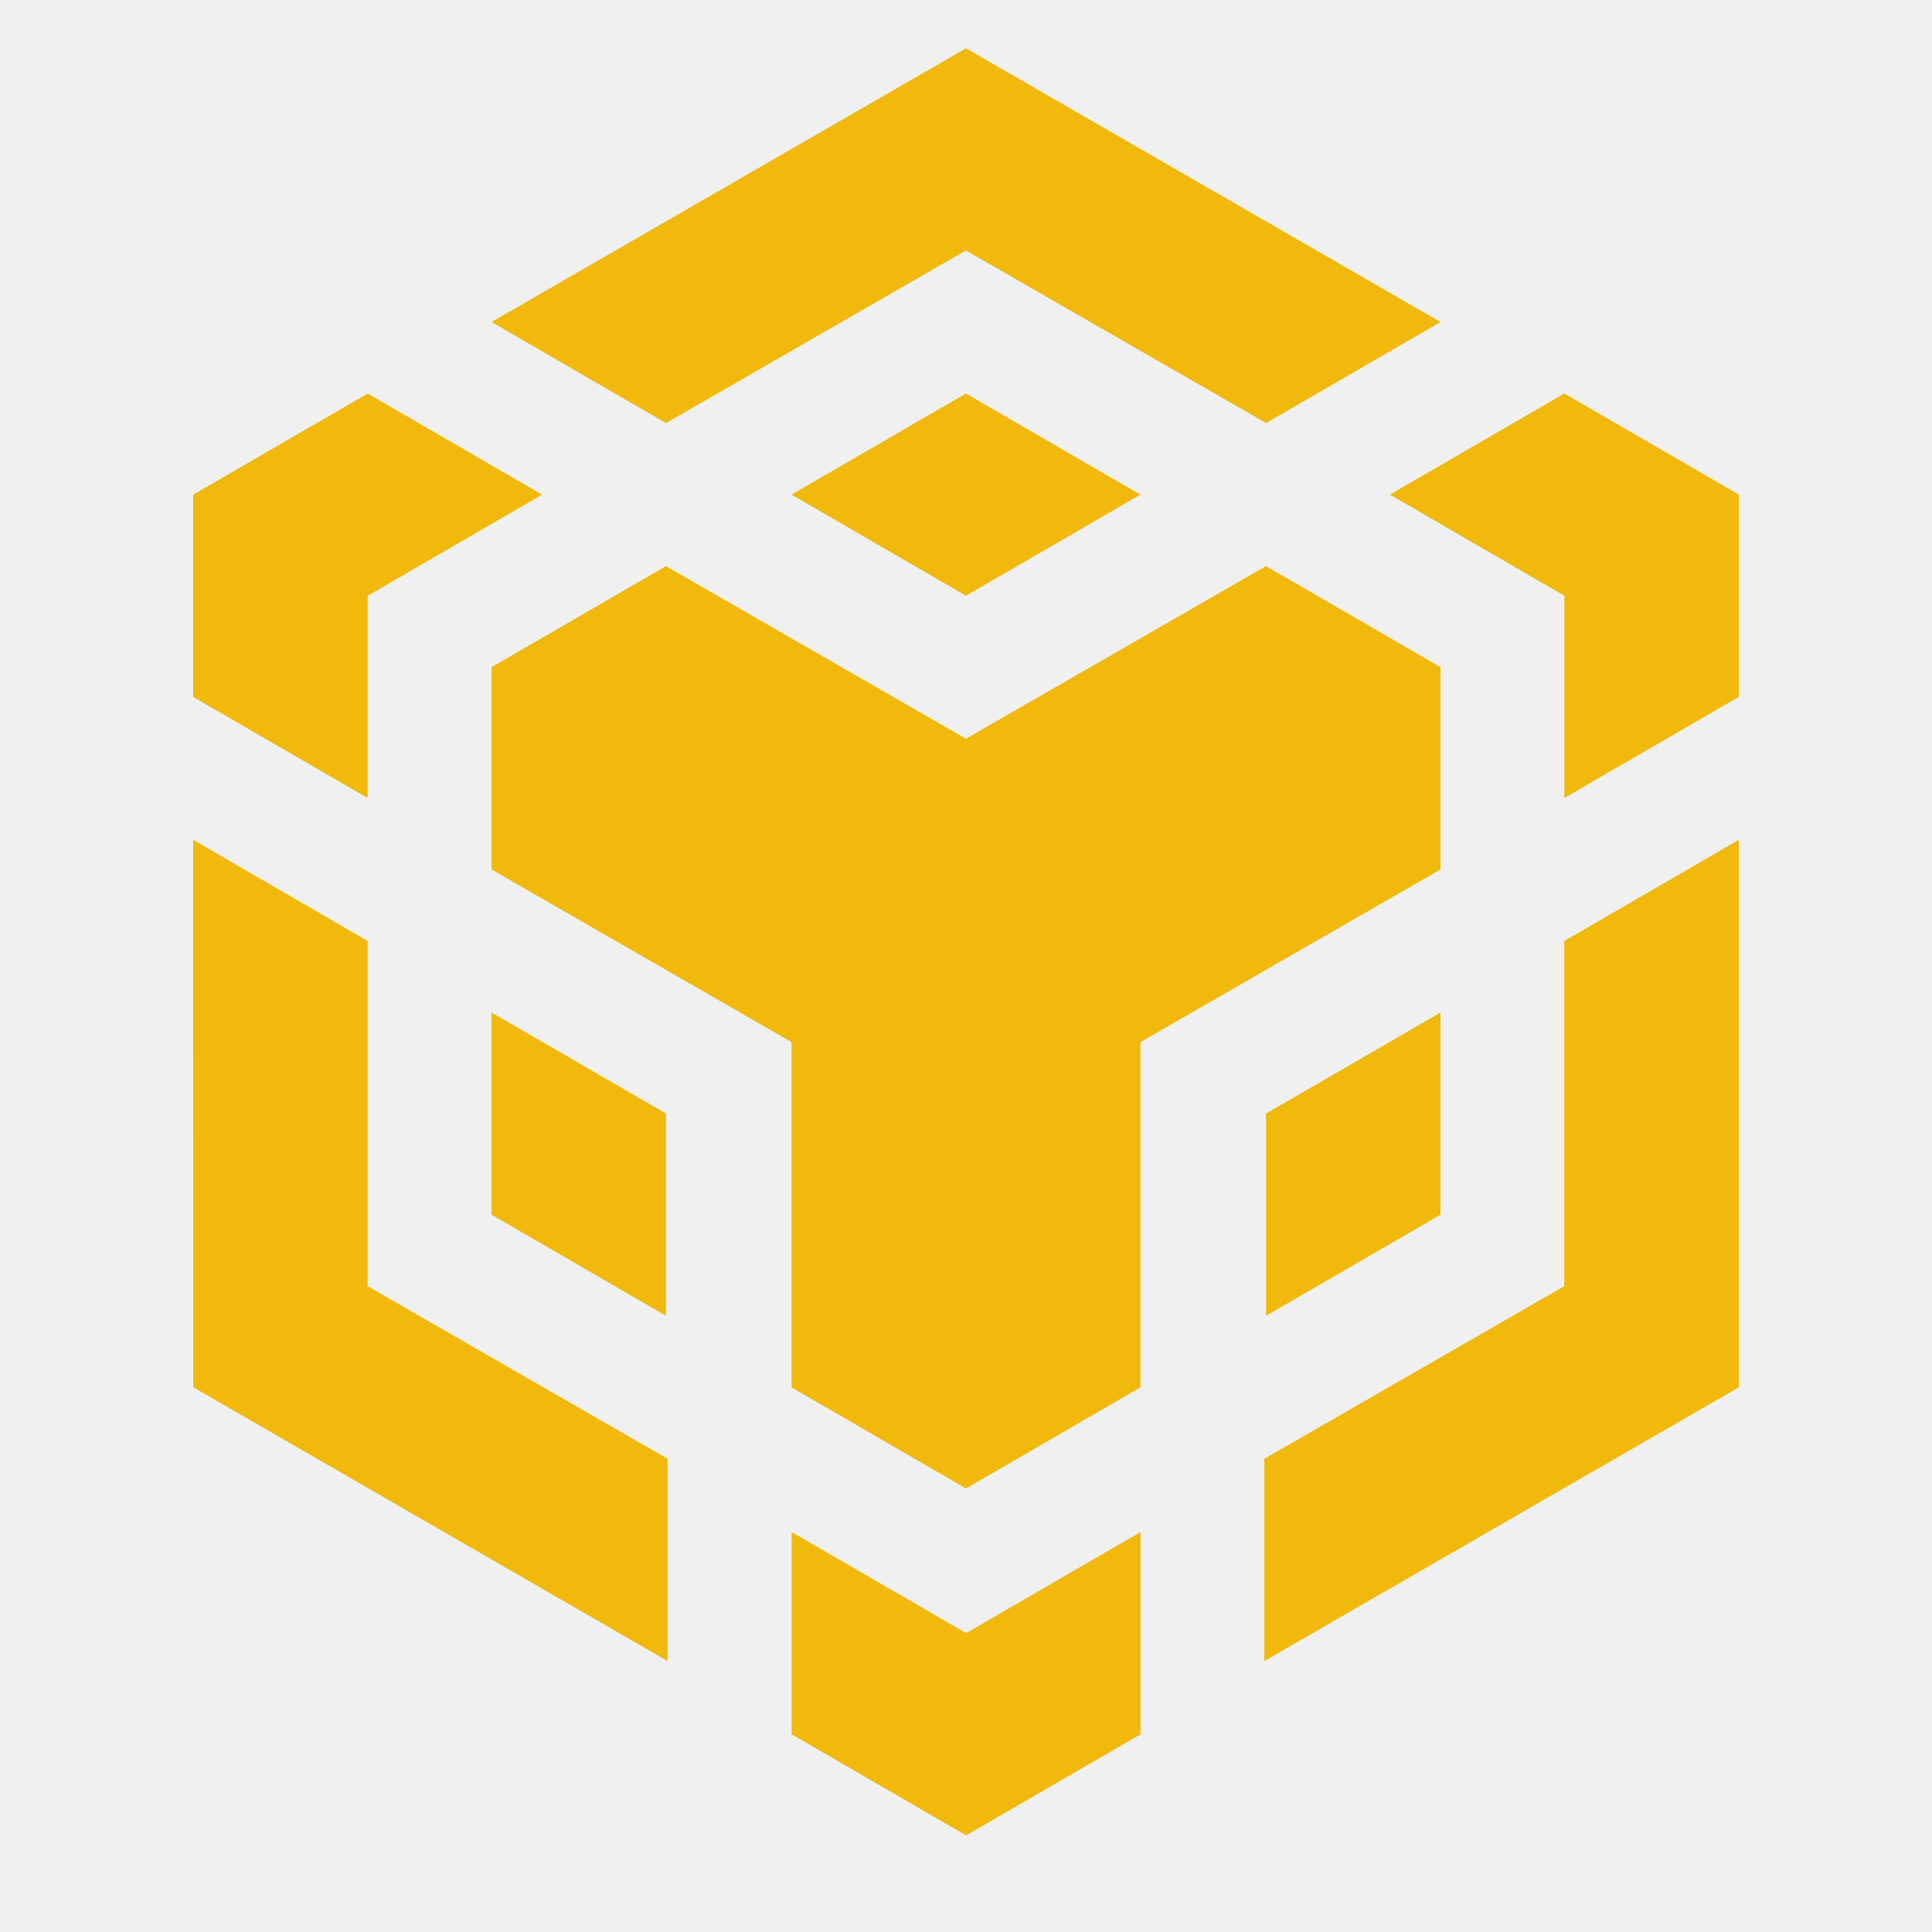
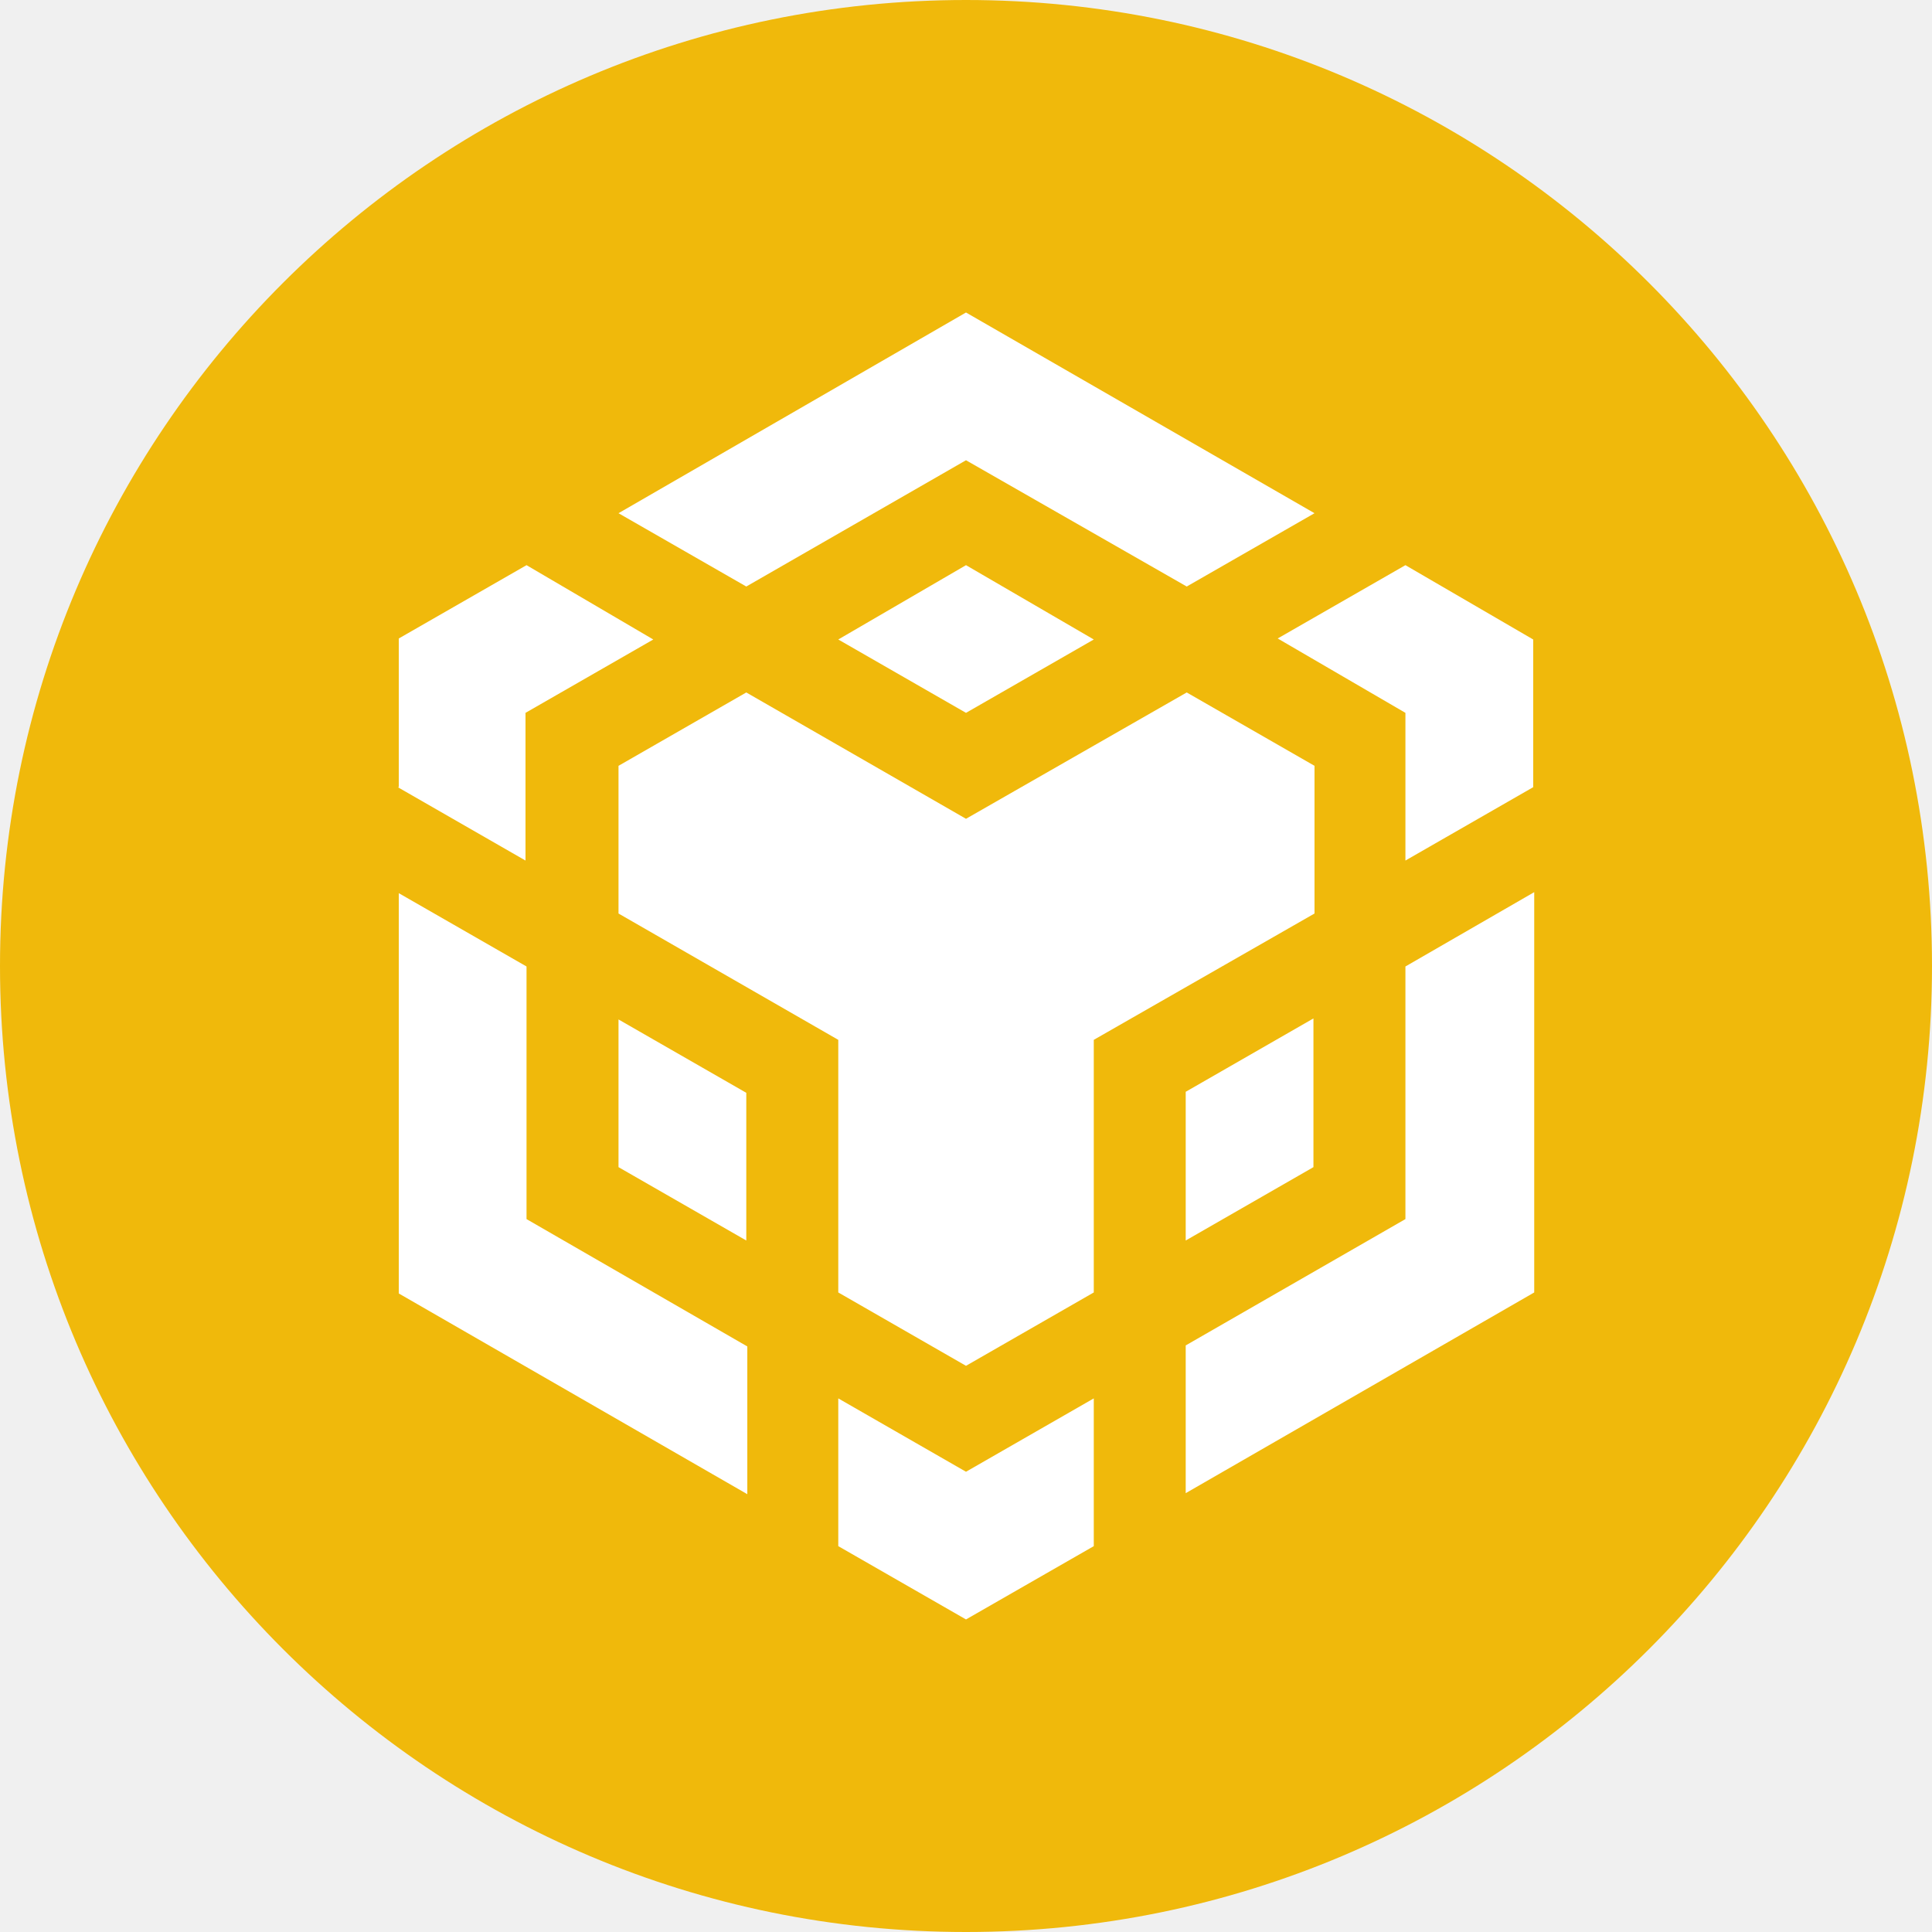
- <svg xmlns="http://www.w3.org/2000/svg" t="1637651284986" class="icon" viewBox="0 0 1024 1024" version="1.1" p-id="4864" width="200" height="200">
-   <defs>
-     <style type="text/css" />
-   </defs>
-   <path d="M604.493 812.032v107.187L512.051 972.8l-92.467-53.581v-107.213l92.467 53.581 92.442-53.581zM921.6 445.107v290.202l-251.494 145.101v-107.213l158.976-91.494v-182.963L921.6 445.133z m-819.174 0.026l92.416 53.606v182.963l159.002 91.494v107.213l-251.392-145.101L102.4 445.184z m568.55-145.101l92.518 53.581v107.213l-159.027 91.494v182.989L512 788.941l-92.467-53.606v-182.989l-159.027-91.494v-107.213l92.467-53.581 158.976 91.494 159.027-91.494z m92.518 236.621v107.162l-92.467 53.581v-107.187l92.467-53.555z m-502.989-0.026l92.467 53.581v107.187l-0.077-0.026-92.39-53.555v-107.187zM829.133 208.563L921.6 262.144v107.213l-92.467 53.581v-107.187h-0.026l-92.416-53.606 92.442-53.606z m-634.266 0l92.442 53.606-92.442 53.606v107.187L102.4 369.408v-107.213l92.467-53.606z m317.082 0l92.467 53.606-92.467 53.606v-0.051l-92.442-53.555 92.442-53.606zM512 25.6l251.494 145.075-92.467 53.555-159.078-91.469-158.976 91.469-92.467-53.555L512 25.6z" fill="#F0B90B" p-id="4865" />
+ <svg xmlns="http://www.w3.org/2000/svg" width="36" height="36" viewBox="0 0 36 36" fill="none">
+   <mask id="mask0_1866_38197" style="mask-type:alpha" maskUnits="userSpaceOnUse" x="0" y="0" width="36" height="36">
+     <path fill-rule="evenodd" clip-rule="evenodd" d="M0 0H36V36H0V0Z" fill="white" />
+   </mask>
+   <g mask="url(#mask0_1866_38197)">
+     <path fill-rule="evenodd" clip-rule="evenodd" d="M18 0C27.941 0 36 8.059 36 18C36 27.941 27.941 36 18 36C8.059 36 0 27.941 0 18C0 8.059 8.059 0 18 0" fill="#F0B90B" />
+     <path fill-rule="evenodd" clip-rule="evenodd" d="M13.906 20.363L11.525 18.996V21.748L13.906 23.115V20.363ZM9.811 18.009L7.431 16.643V24.102L13.925 27.842V25.089L9.811 22.716V18.009ZM7.412 14.668L9.792 16.035V13.283L12.173 11.916L9.811 10.531L7.431 11.897V14.668H7.412ZM15.62 26.057V28.81L18 30.176L20.381 28.81V26.057L18 27.424L15.62 26.057ZM22.094 23.115L24.474 21.748V18.977L22.094 20.344V23.115ZM26.188 22.716L22.094 25.07V27.823L28.588 24.083V16.624L26.188 18.009V22.716ZM24.494 14.27L22.113 12.903L18 15.257L13.906 12.903L11.525 14.27V17.022L15.62 19.376V24.083L18 25.45L20.381 24.083V19.376L24.494 17.022V14.27ZM15.62 11.916L18 13.283L20.381 11.916L18 10.531L15.62 11.916ZM26.188 13.283V16.035L28.569 14.668V11.916L26.188 10.531L23.808 11.897L26.188 13.283ZM13.906 10.929L11.525 9.563L18 5.823L24.494 9.563L22.113 10.929L18 8.576L13.906 10.929Z" fill="white" />
+   </g>
</svg>
